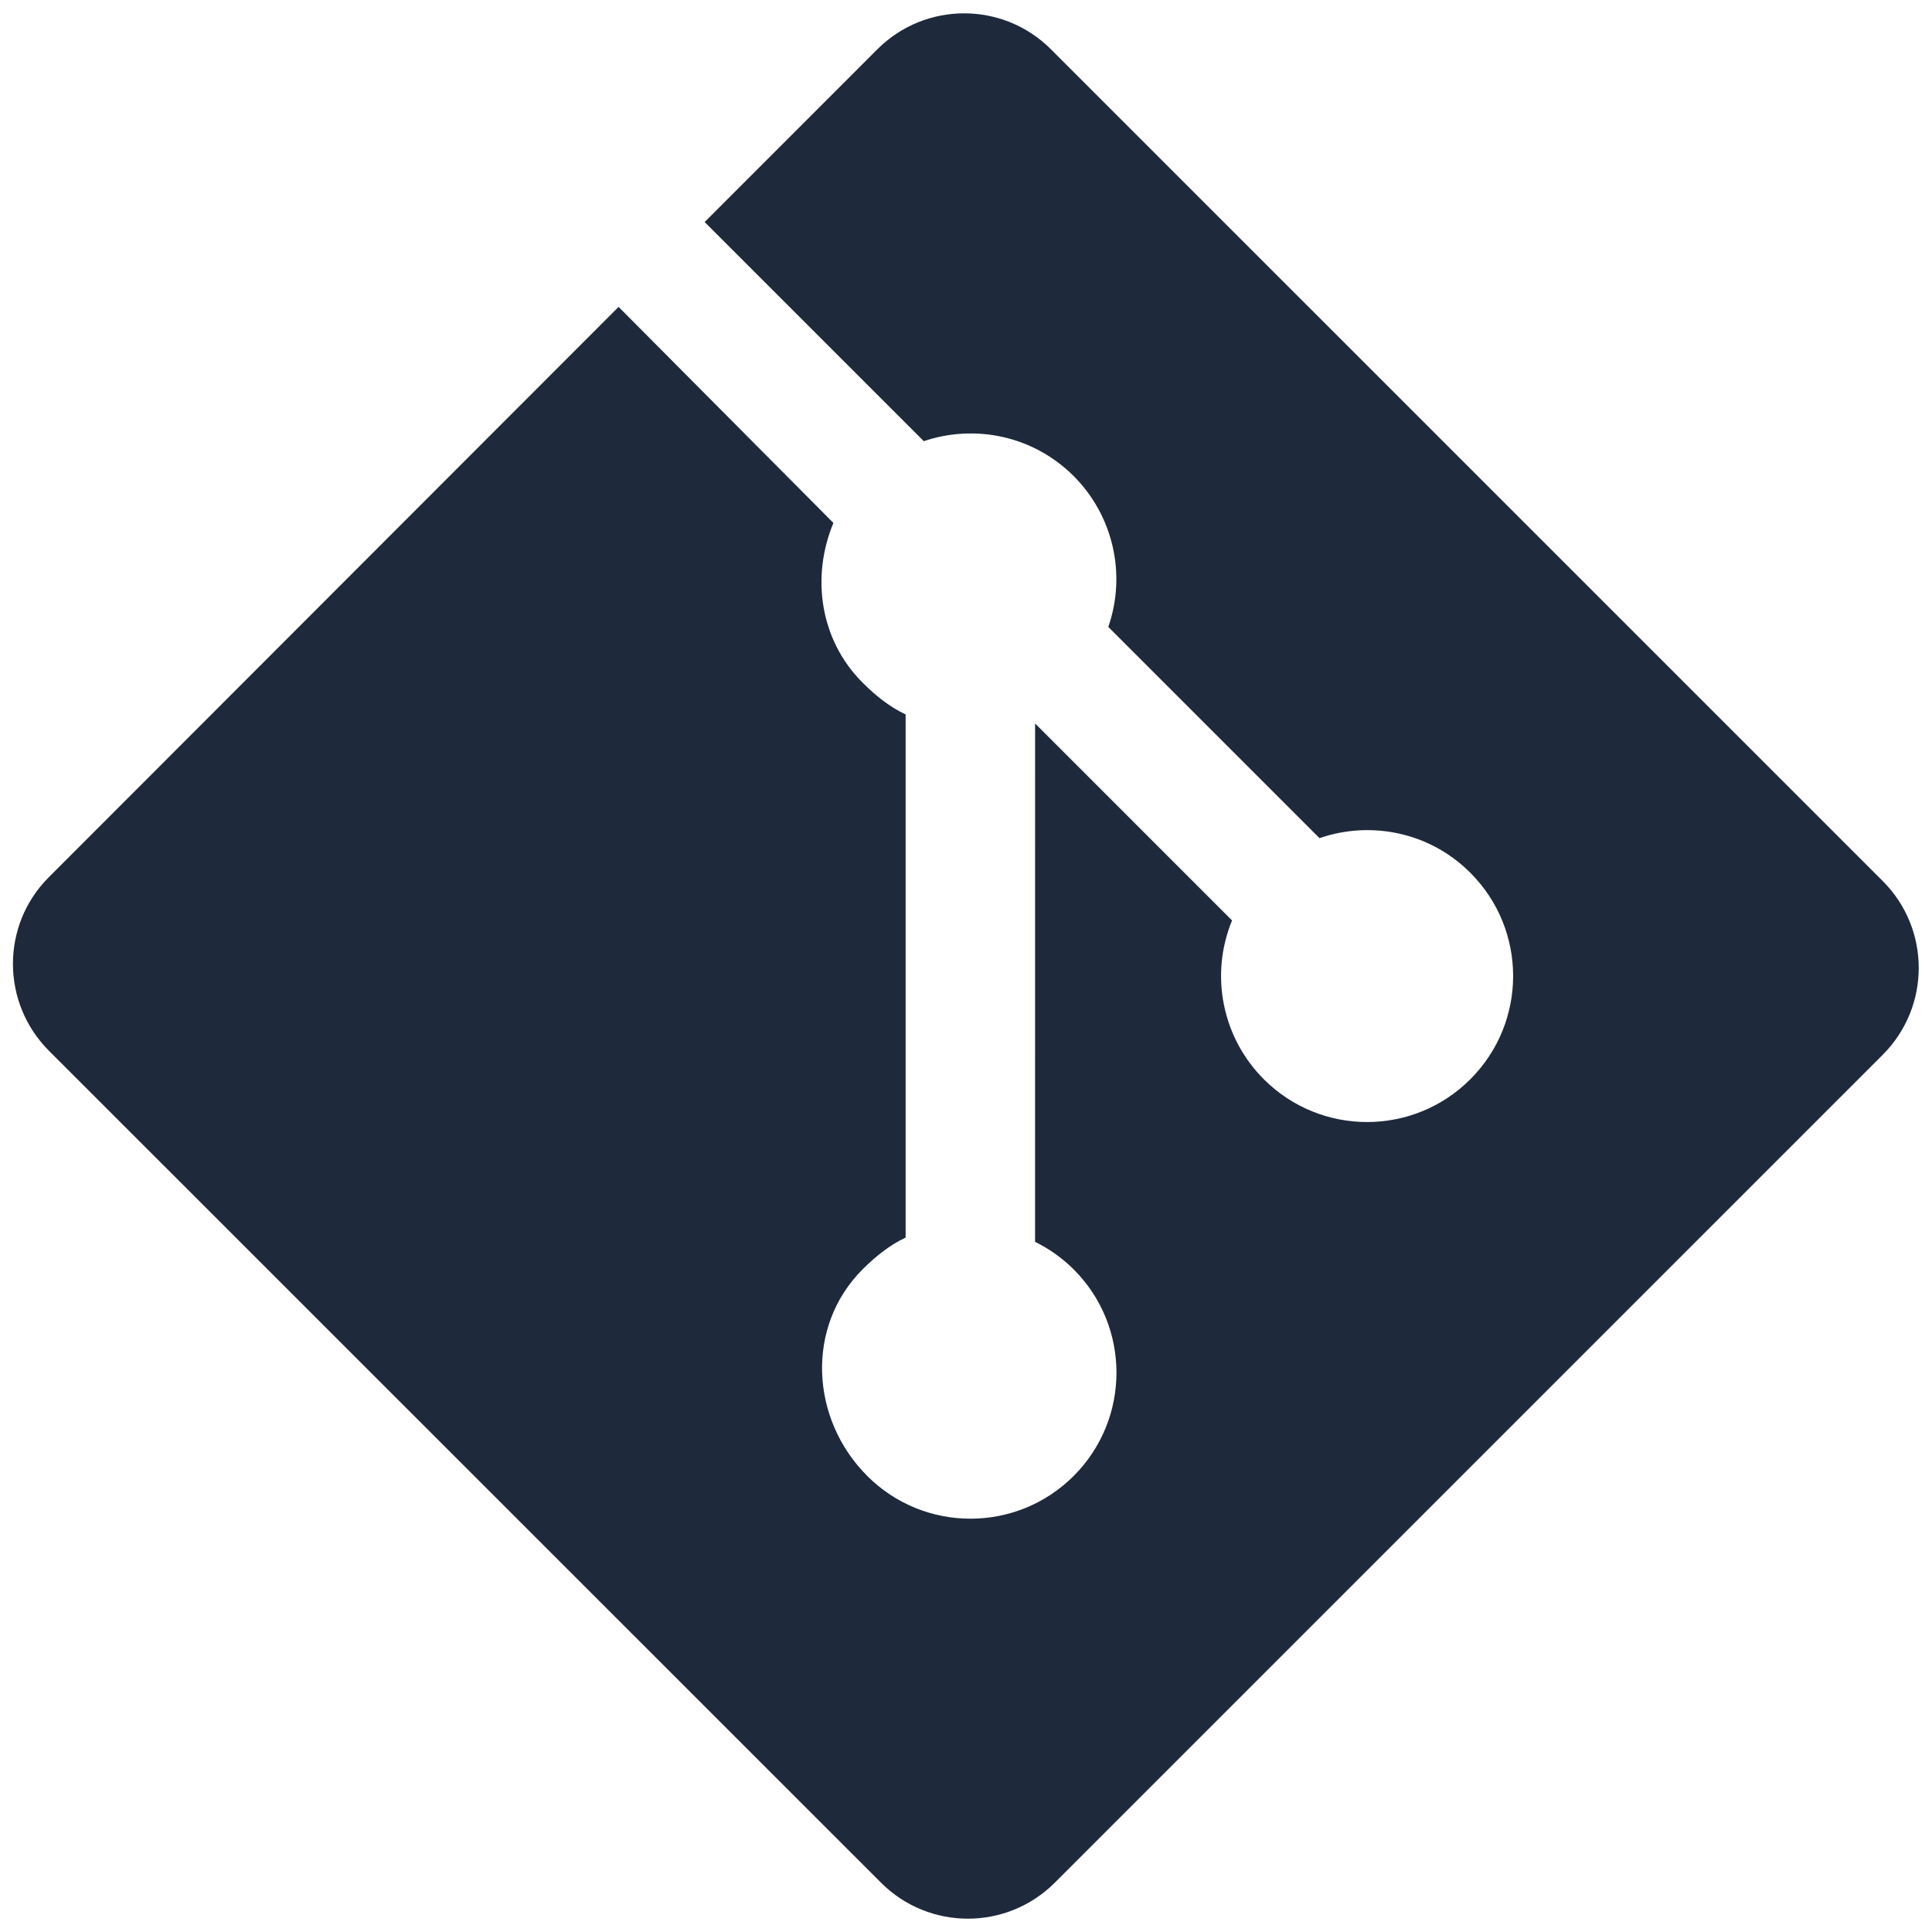
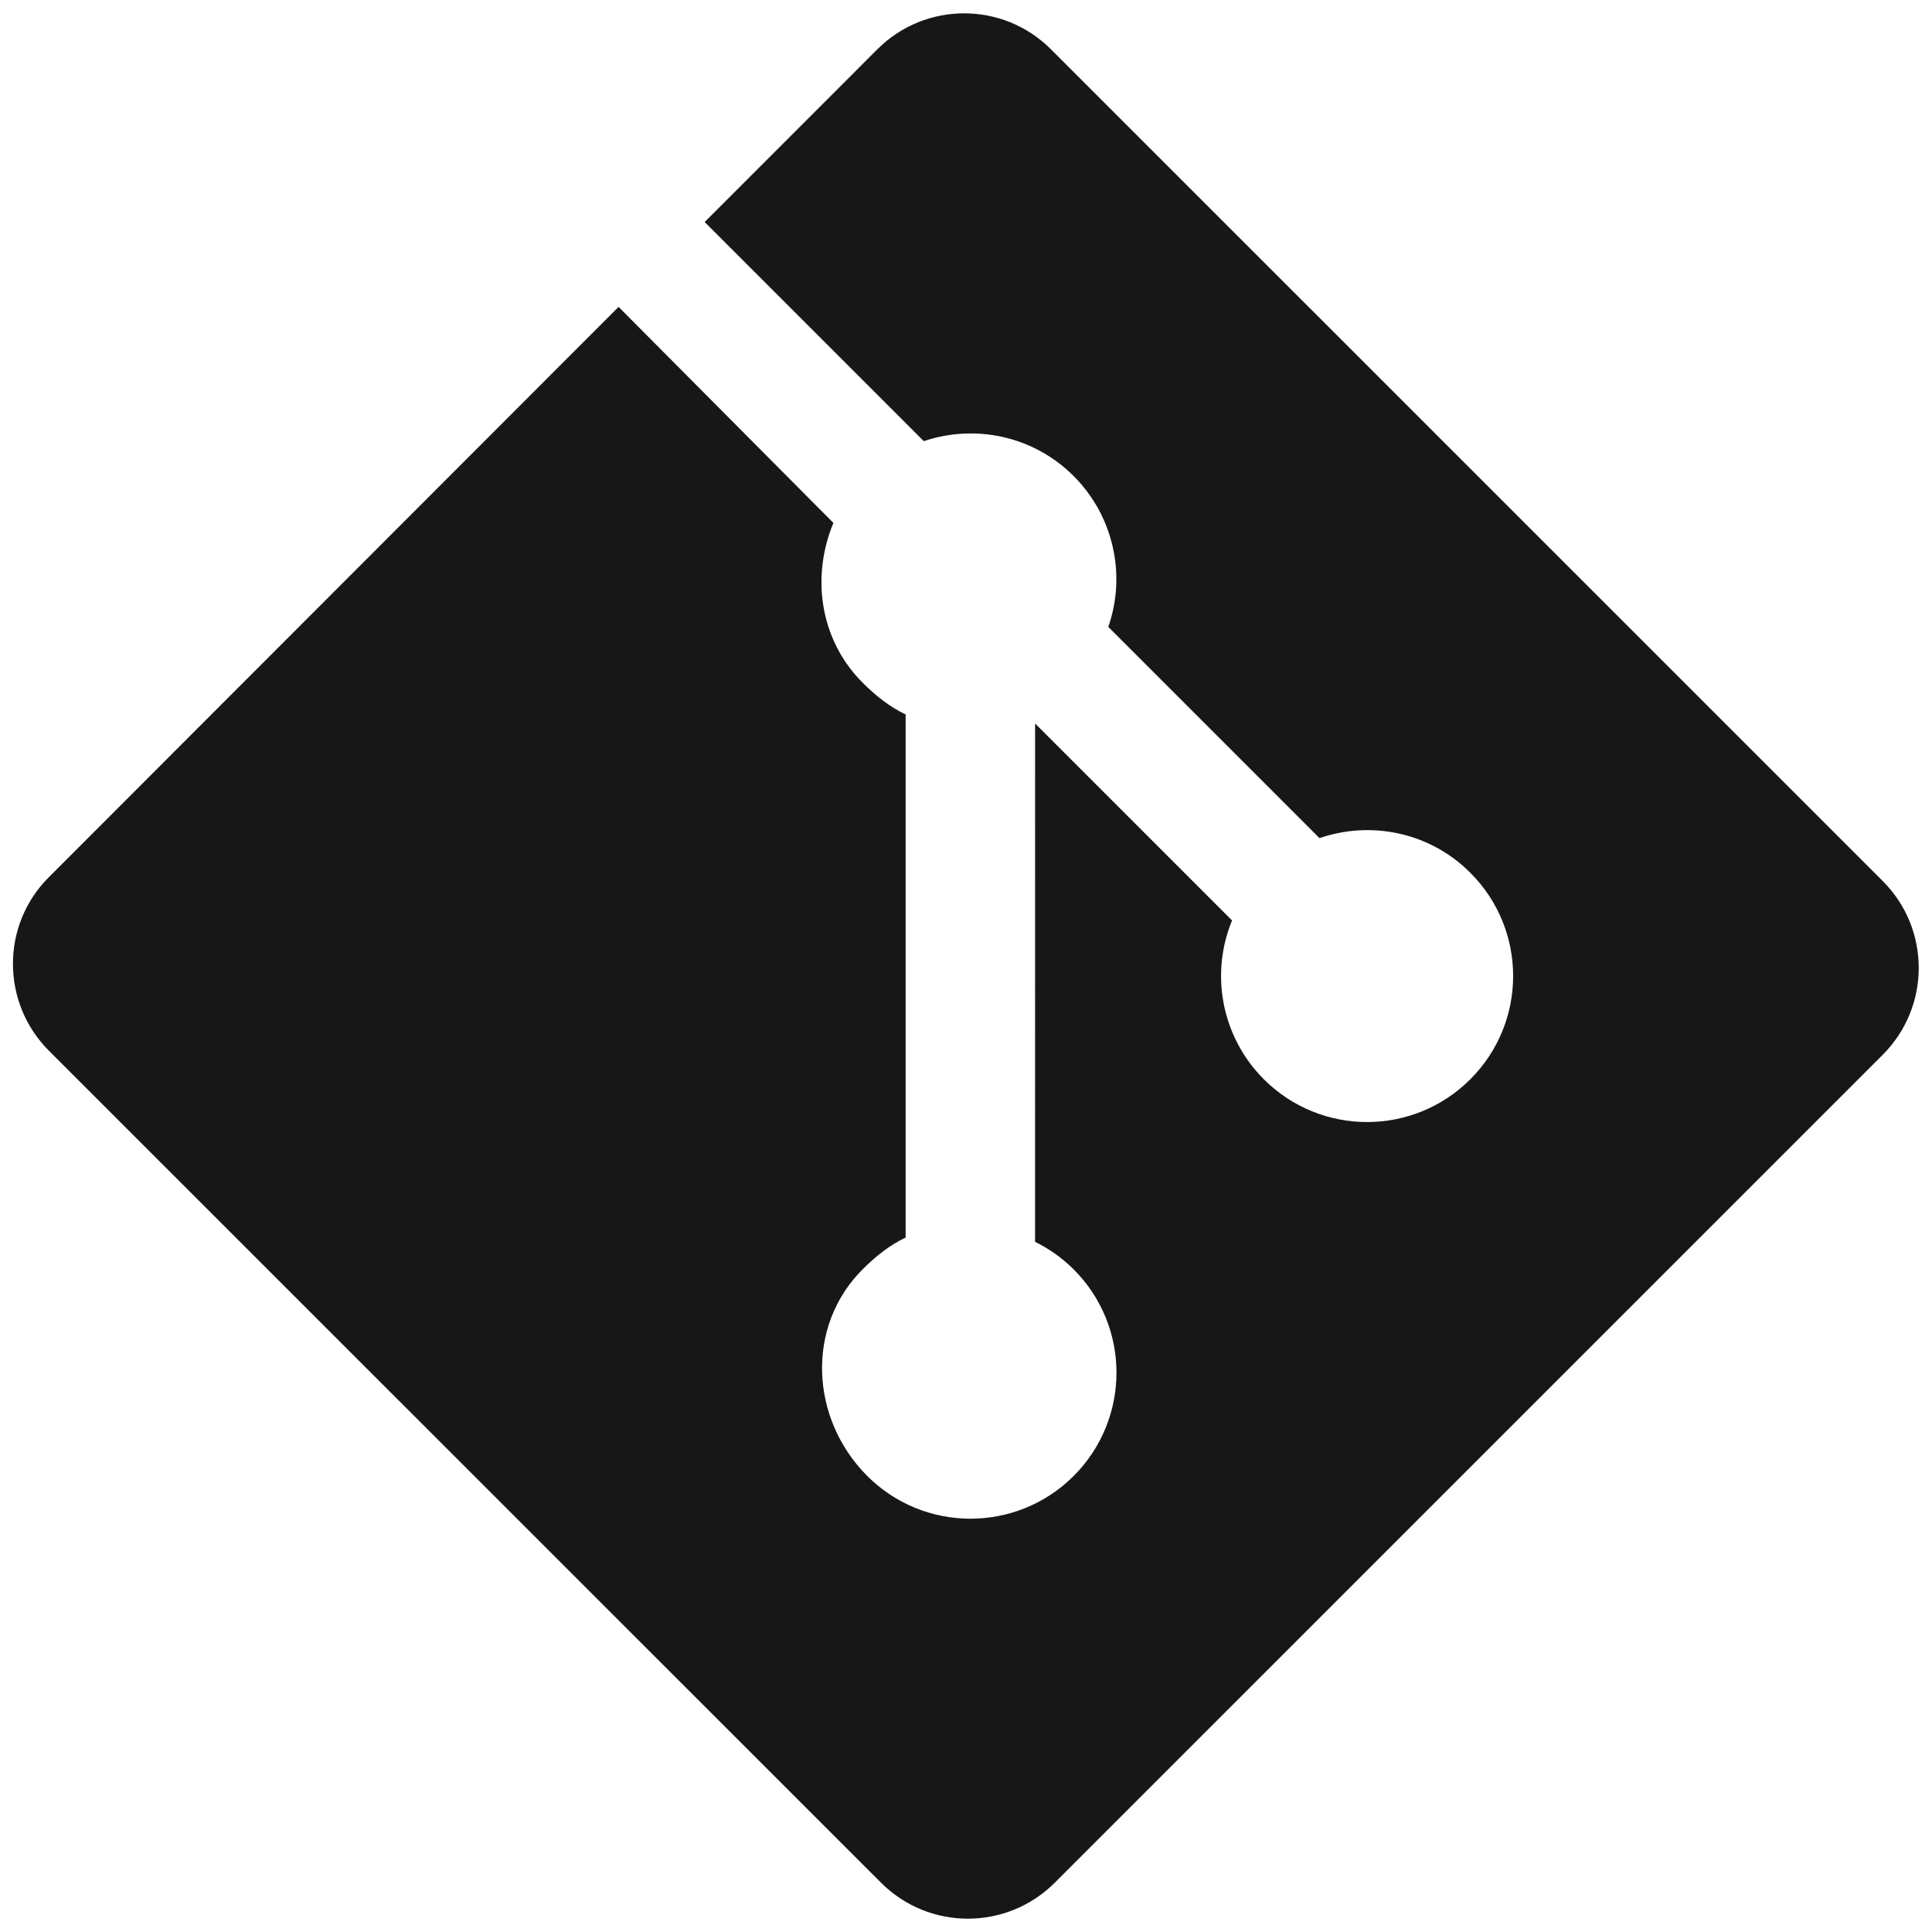
<svg xmlns="http://www.w3.org/2000/svg" viewBox="0 0 128 128" role="img" aria-labelledby="icon-git-title icon-git-desc">
-   <path fill="#1e293b" d="M124.742 58.378L69.625 3.264c-3.172-3.174-8.32-3.174-11.497 0L46.685 14.71l14.518 14.518c3.375-1.139 7.243-.375 9.932 2.314a9.66 9.66 0 012.293 9.993L87.42 55.529c3.385-1.167 7.292-.413 9.994 2.295 3.78 3.777 3.78 9.9 0 13.679a9.673 9.673 0 01-13.683 0 9.677 9.677 0 01-2.105-10.521L68.578 47.933l-.002 34.341a9.708 9.708 0 012.559 1.828c3.779 3.777 3.779 9.898 0 13.683-3.779 3.777-9.904 3.777-13.679 0-3.778-3.784-4.088-9.905-.311-13.683.934-.933 1.855-1.638 2.855-2.11V47.333c-1-.472-1.92-1.172-2.856-2.111-2.861-2.86-3.396-7.06-1.928-10.576L40.983 20.333 3.229 58.123c-3.175 3.177-3.155 8.325.02 11.5l55.126 55.114c3.173 3.174 8.325 3.174 11.503 0l54.86-54.858c3.175-3.176 3.178-8.327.004-11.501z" />
+   <path fill="#171717" d="M124.742 58.378L69.625 3.264c-3.172-3.174-8.32-3.174-11.497 0L46.685 14.71l14.518 14.518c3.375-1.139 7.243-.375 9.932 2.314a9.66 9.66 0 012.293 9.993L87.42 55.529c3.385-1.167 7.292-.413 9.994 2.295 3.78 3.777 3.78 9.9 0 13.679a9.673 9.673 0 01-13.683 0 9.677 9.677 0 01-2.105-10.521L68.578 47.933l-.002 34.341a9.708 9.708 0 012.559 1.828c3.779 3.777 3.779 9.898 0 13.683-3.779 3.777-9.904 3.777-13.679 0-3.778-3.784-4.088-9.905-.311-13.683.934-.933 1.855-1.638 2.855-2.11V47.333c-1-.472-1.92-1.172-2.856-2.111-2.861-2.86-3.396-7.06-1.928-10.576L40.983 20.333 3.229 58.123c-3.175 3.177-3.155 8.325.02 11.5l55.126 55.114c3.173 3.174 8.325 3.174 11.503 0l54.86-54.858c3.175-3.176 3.178-8.327.004-11.501z" />
</svg>
